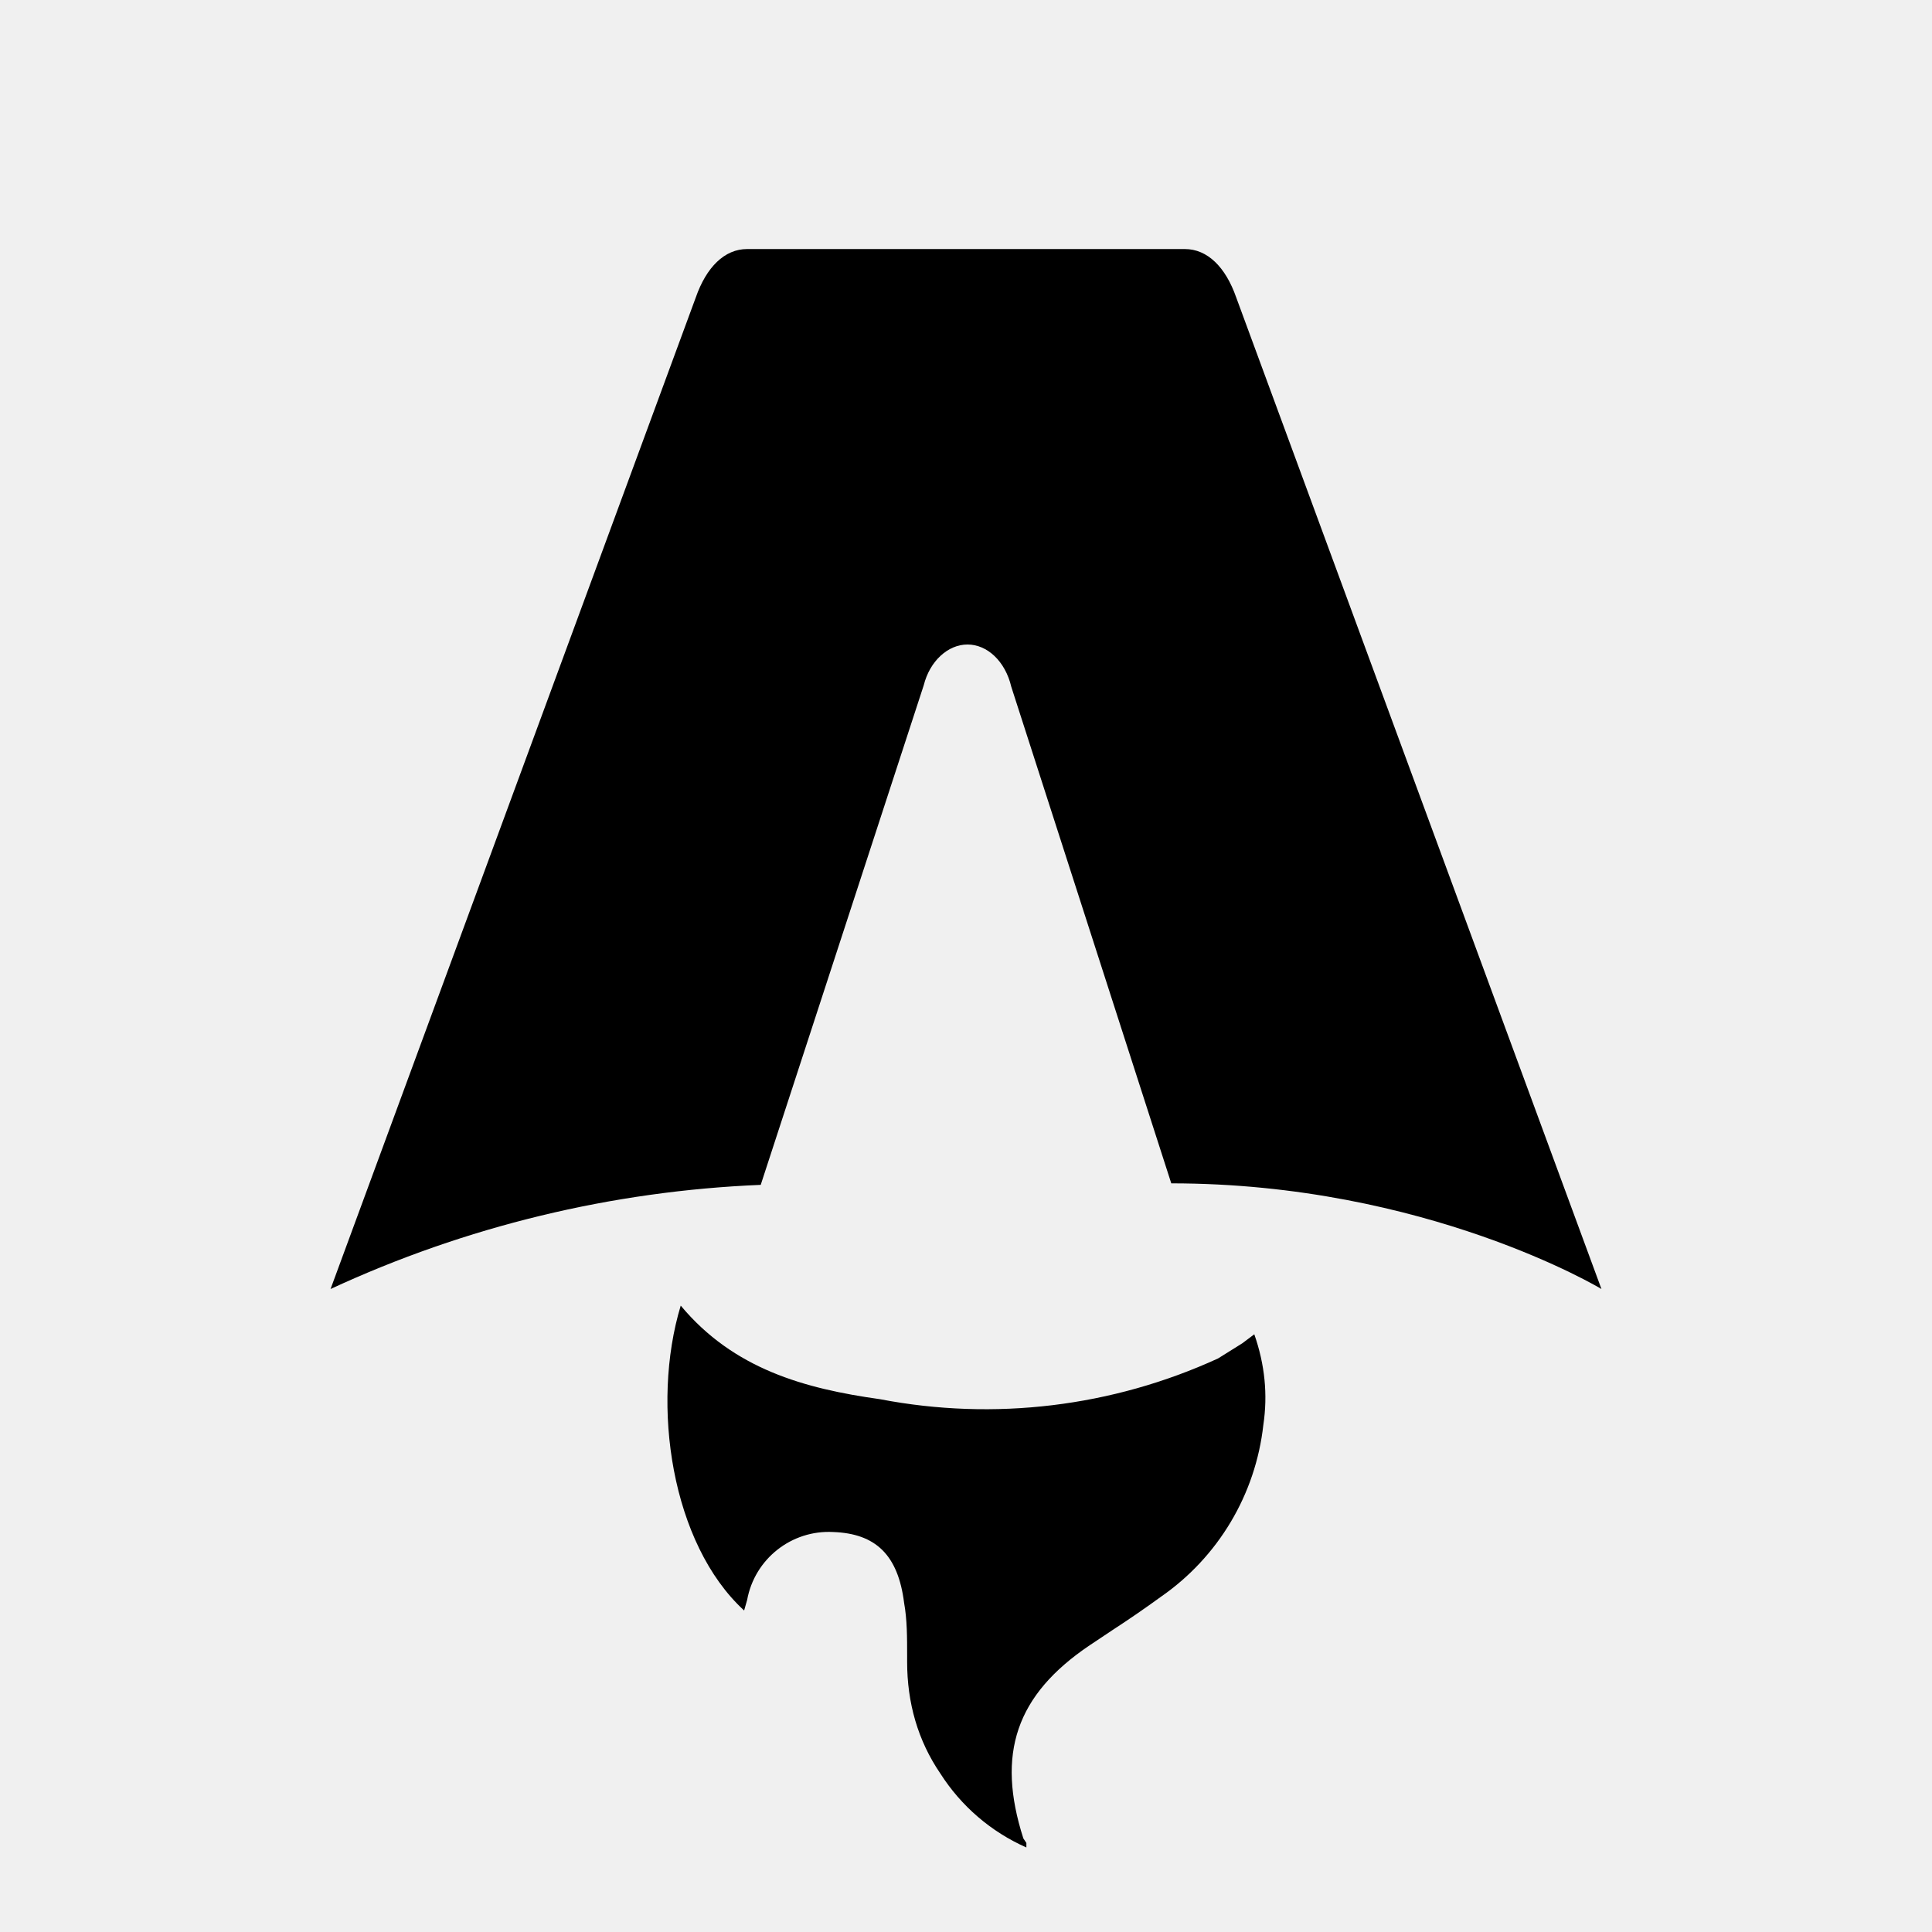
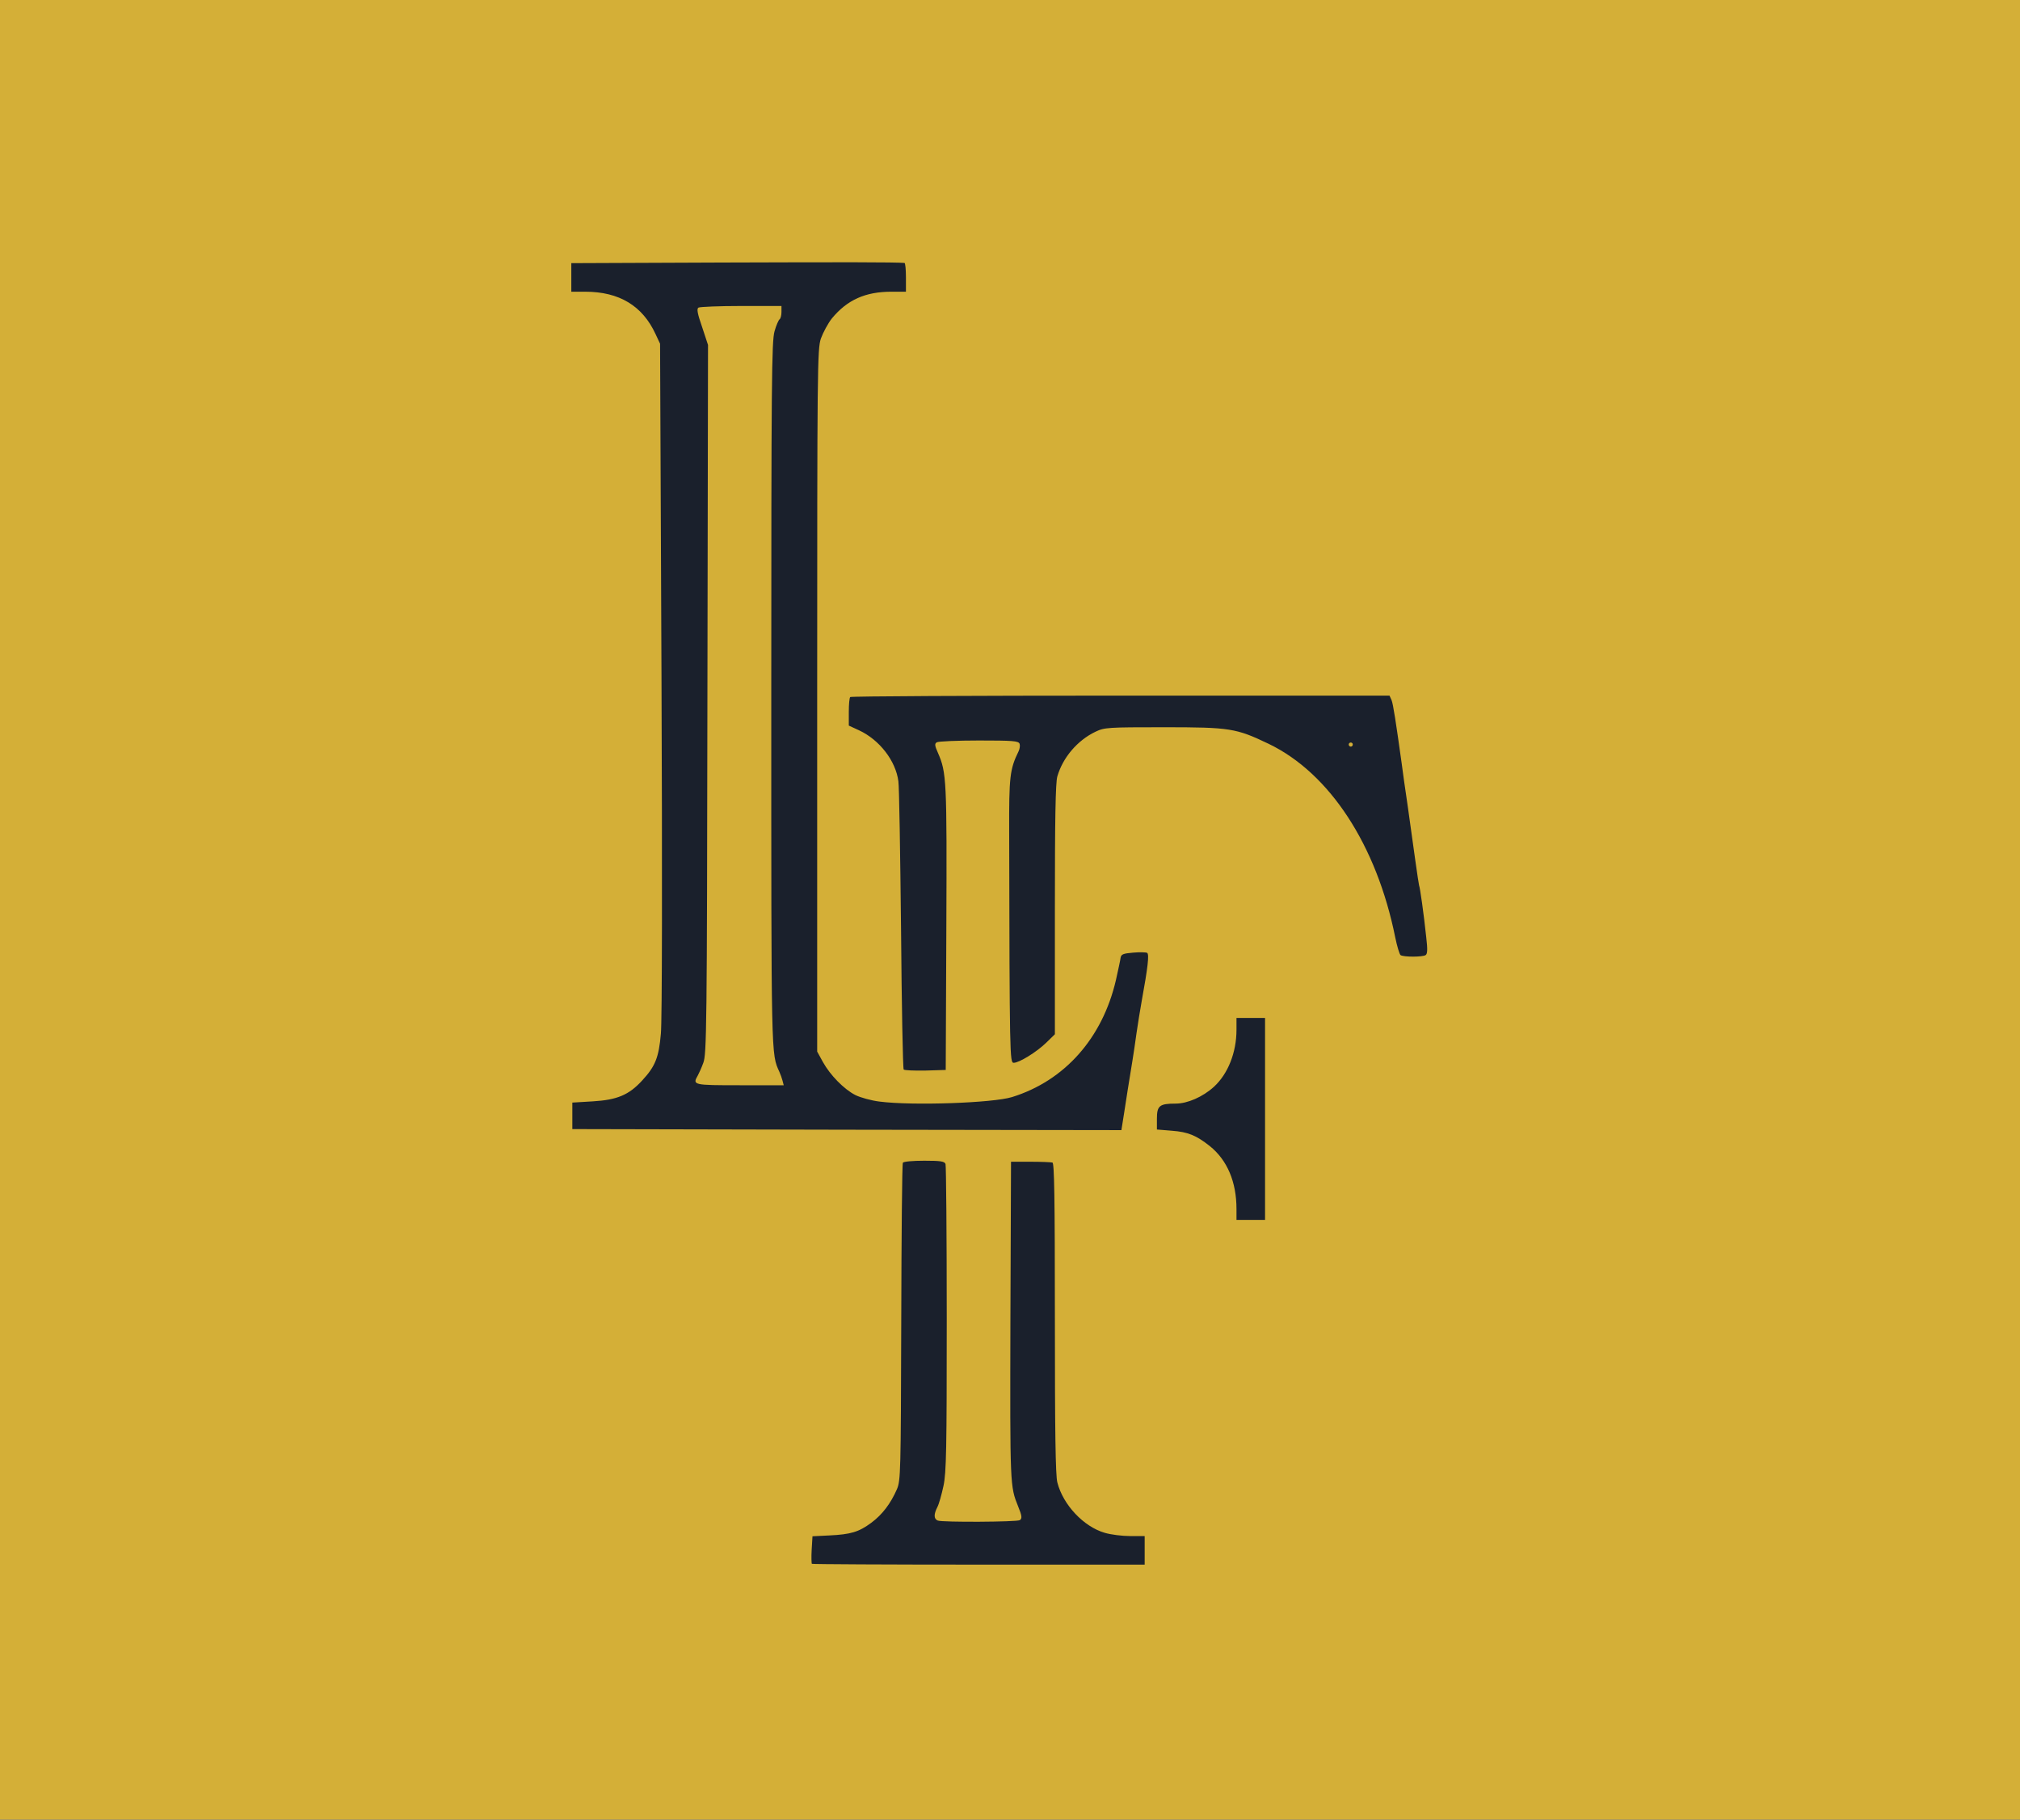
- <svg xmlns="http://www.w3.org/2000/svg" fill="none" viewBox="0 0 128 128">
-   <path d="M50.4 78.5a75.1 75.1 0 0 0-28.5 6.9l24.2-65.7c.7-2 1.9-3.2 3.4-3.2h29c1.5 0 2.7 1.2 3.4 3.2l24.2 65.7s-11.6-7-28.5-7L67 45.5c-.4-1.7-1.6-2.8-2.9-2.8-1.3 0-2.5 1.1-2.9 2.7L50.4 78.5Zm-1.1 28.2Zm-4.2-20.2c-2 6.6-.6 15.8 4.2 20.2a17.5 17.5 0 0 1 .2-.7 5.5 5.5 0 0 1 5.7-4.5c2.8.1 4.3 1.5 4.7 4.7.2 1.1.2 2.3.2 3.5v.4c0 2.7.7 5.2 2.2 7.4a13 13 0 0 0 5.7 4.9v-.3l-.2-.3c-1.8-5.6-.5-9.5 4.4-12.8l1.5-1a73 73 0 0 0 3.2-2.2 16 16 0 0 0 6.8-11.4c.3-2 .1-4-.6-6l-.8.6-1.6 1a37 37 0 0 1-22.4 2.7c-5-.7-9.7-2-13.2-6.2Z" />
-   <style>
-         path { fill: #000; }
-         @media (prefers-color-scheme: dark) {
-             path { fill: #FFF; }
-         }
-     </style>
+ <svg xmlns="http://www.w3.org/2000/svg" version="1.0" width="990pt" height="892pt" viewBox="0 0 990 892" preserveAspectRatio="xMidYMid meet">
+   <rect width="990" height="892" fill="#1a202c" />
+   <g transform="translate(0,892) scale(0.1,-0.1)" fill="#d4af37" stroke="none">
+     <path d="M0 4460 l0 -4460 4950 0 4950 0 0 4460 0 4460 -4950 0 -4950 0 0 -4460z m4433 3171 c4 -1 7 -32 7 -71 l0 -70 -71 0 c-128 0 -217 -40 -292 -131 -19 -24 -43 -69 -54 -99 -17 -53 -18 -130 -18 -1775 l0 -1720 28 -51 c36 -65 104 -134 159 -162 24 -12 77 -27 118 -32 162 -21 556 -7 650 22 258 80 443 289 509 573 11 50 22 99 23 110 3 17 13 21 61 25 32 3 63 2 69 -1 11 -7 4 -69 -27 -239 -7 -41 -19 -111 -25 -155 -6 -44 -15 -105 -20 -135 -18 -112 -29 -177 -41 -258 l-13 -82 -1345 2 -1346 3 0 65 0 65 100 6 c119 7 177 31 242 102 65 70 82 114 92 230 6 58 7 802 3 1742 l-7 1640 -22 47 c-64 139 -178 208 -345 208 l-68 0 0 70 0 70 733 3 c612 2 847 2 900 -2z m2387 -2143 c8 -20 21 -105 50 -313 4 -33 17 -125 29 -205 11 -80 28 -199 37 -265 9 -66 18 -123 19 -126 4 -6 23 -139 35 -254 7 -59 6 -81 -3 -87 -15 -10 -109 -10 -123 0 -5 4 -17 43 -26 87 -91 452 -321 805 -621 949 -159 76 -188 81 -512 81 -277 0 -292 -1 -336 -22 -88 -42 -160 -126 -187 -219 -9 -30 -12 -210 -12 -653 l0 -611 -42 -41 c-47 -46 -133 -99 -160 -99 -19 0 -20 32 -22 1130 -1 272 3 309 46 397 6 12 8 29 5 37 -6 14 -33 16 -199 16 -106 0 -199 -4 -207 -9 -11 -7 -10 -16 6 -52 42 -96 44 -131 41 -859 l-3 -695 -99 -3 c-55 -1 -103 1 -107 5 -4 4 -10 314 -13 688 -4 374 -9 700 -13 725 -13 100 -92 203 -193 250 l-50 23 0 67 c0 37 3 70 7 73 3 4 600 7 1325 7 l1318 0 10 -22z m-620 -2053 l0 -495 -70 0 -70 0 0 53 c0 133 -45 240 -131 309 -66 52 -106 69 -186 75 l-73 6 0 53 c0 64 13 74 92 74 58 0 133 33 187 82 69 63 111 168 111 280 l0 58 70 0 70 0 0 -495z m-1566 -221 c3 -9 6 -350 6 -759 0 -639 -2 -754 -16 -819 -9 -42 -22 -89 -30 -104 -18 -35 -18 -58 2 -66 24 -9 387 -7 402 2 12 8 11 21 -8 67 -40 100 -40 96 -38 910 l3 780 95 0 c52 0 101 -2 108 -4 9 -2 12 -163 12 -762 0 -561 3 -771 12 -806 28 -110 129 -217 232 -247 30 -9 86 -16 125 -16 l71 0 0 -70 0 -70 -813 0 c-448 0 -816 2 -818 4 -2 2 -3 34 -1 69 l4 66 81 4 c107 5 146 17 207 62 54 40 95 94 126 165 18 43 19 80 21 817 1 425 4 777 8 783 3 6 49 10 105 10 80 0 99 -3 104 -16z" />
+     <path d="M3423 7412 c-9 -6 -5 -29 18 -95 l29 -88 -3 -1737 c-2 -1619 -4 -1740 -20 -1782 -9 -25 -22 -53 -27 -62 -27 -47 -24 -48 206 -48 l215 0 -6 23 c-3 12 -10 31 -15 42 -41 92 -40 42 -40 1853 0 1535 2 1730 16 1778 8 29 20 56 25 59 5 4 9 19 9 36 l0 29 -197 0 c-109 0 -203 -4 -210 -8z" />
+     <path d="M6610 5270 c0 -5 5 -10 10 -10 6 0 10 5 10 10 0 6 -4 10 -10 10 -5 0 -10 -4 -10 -10z" />
+   </g>
</svg>
